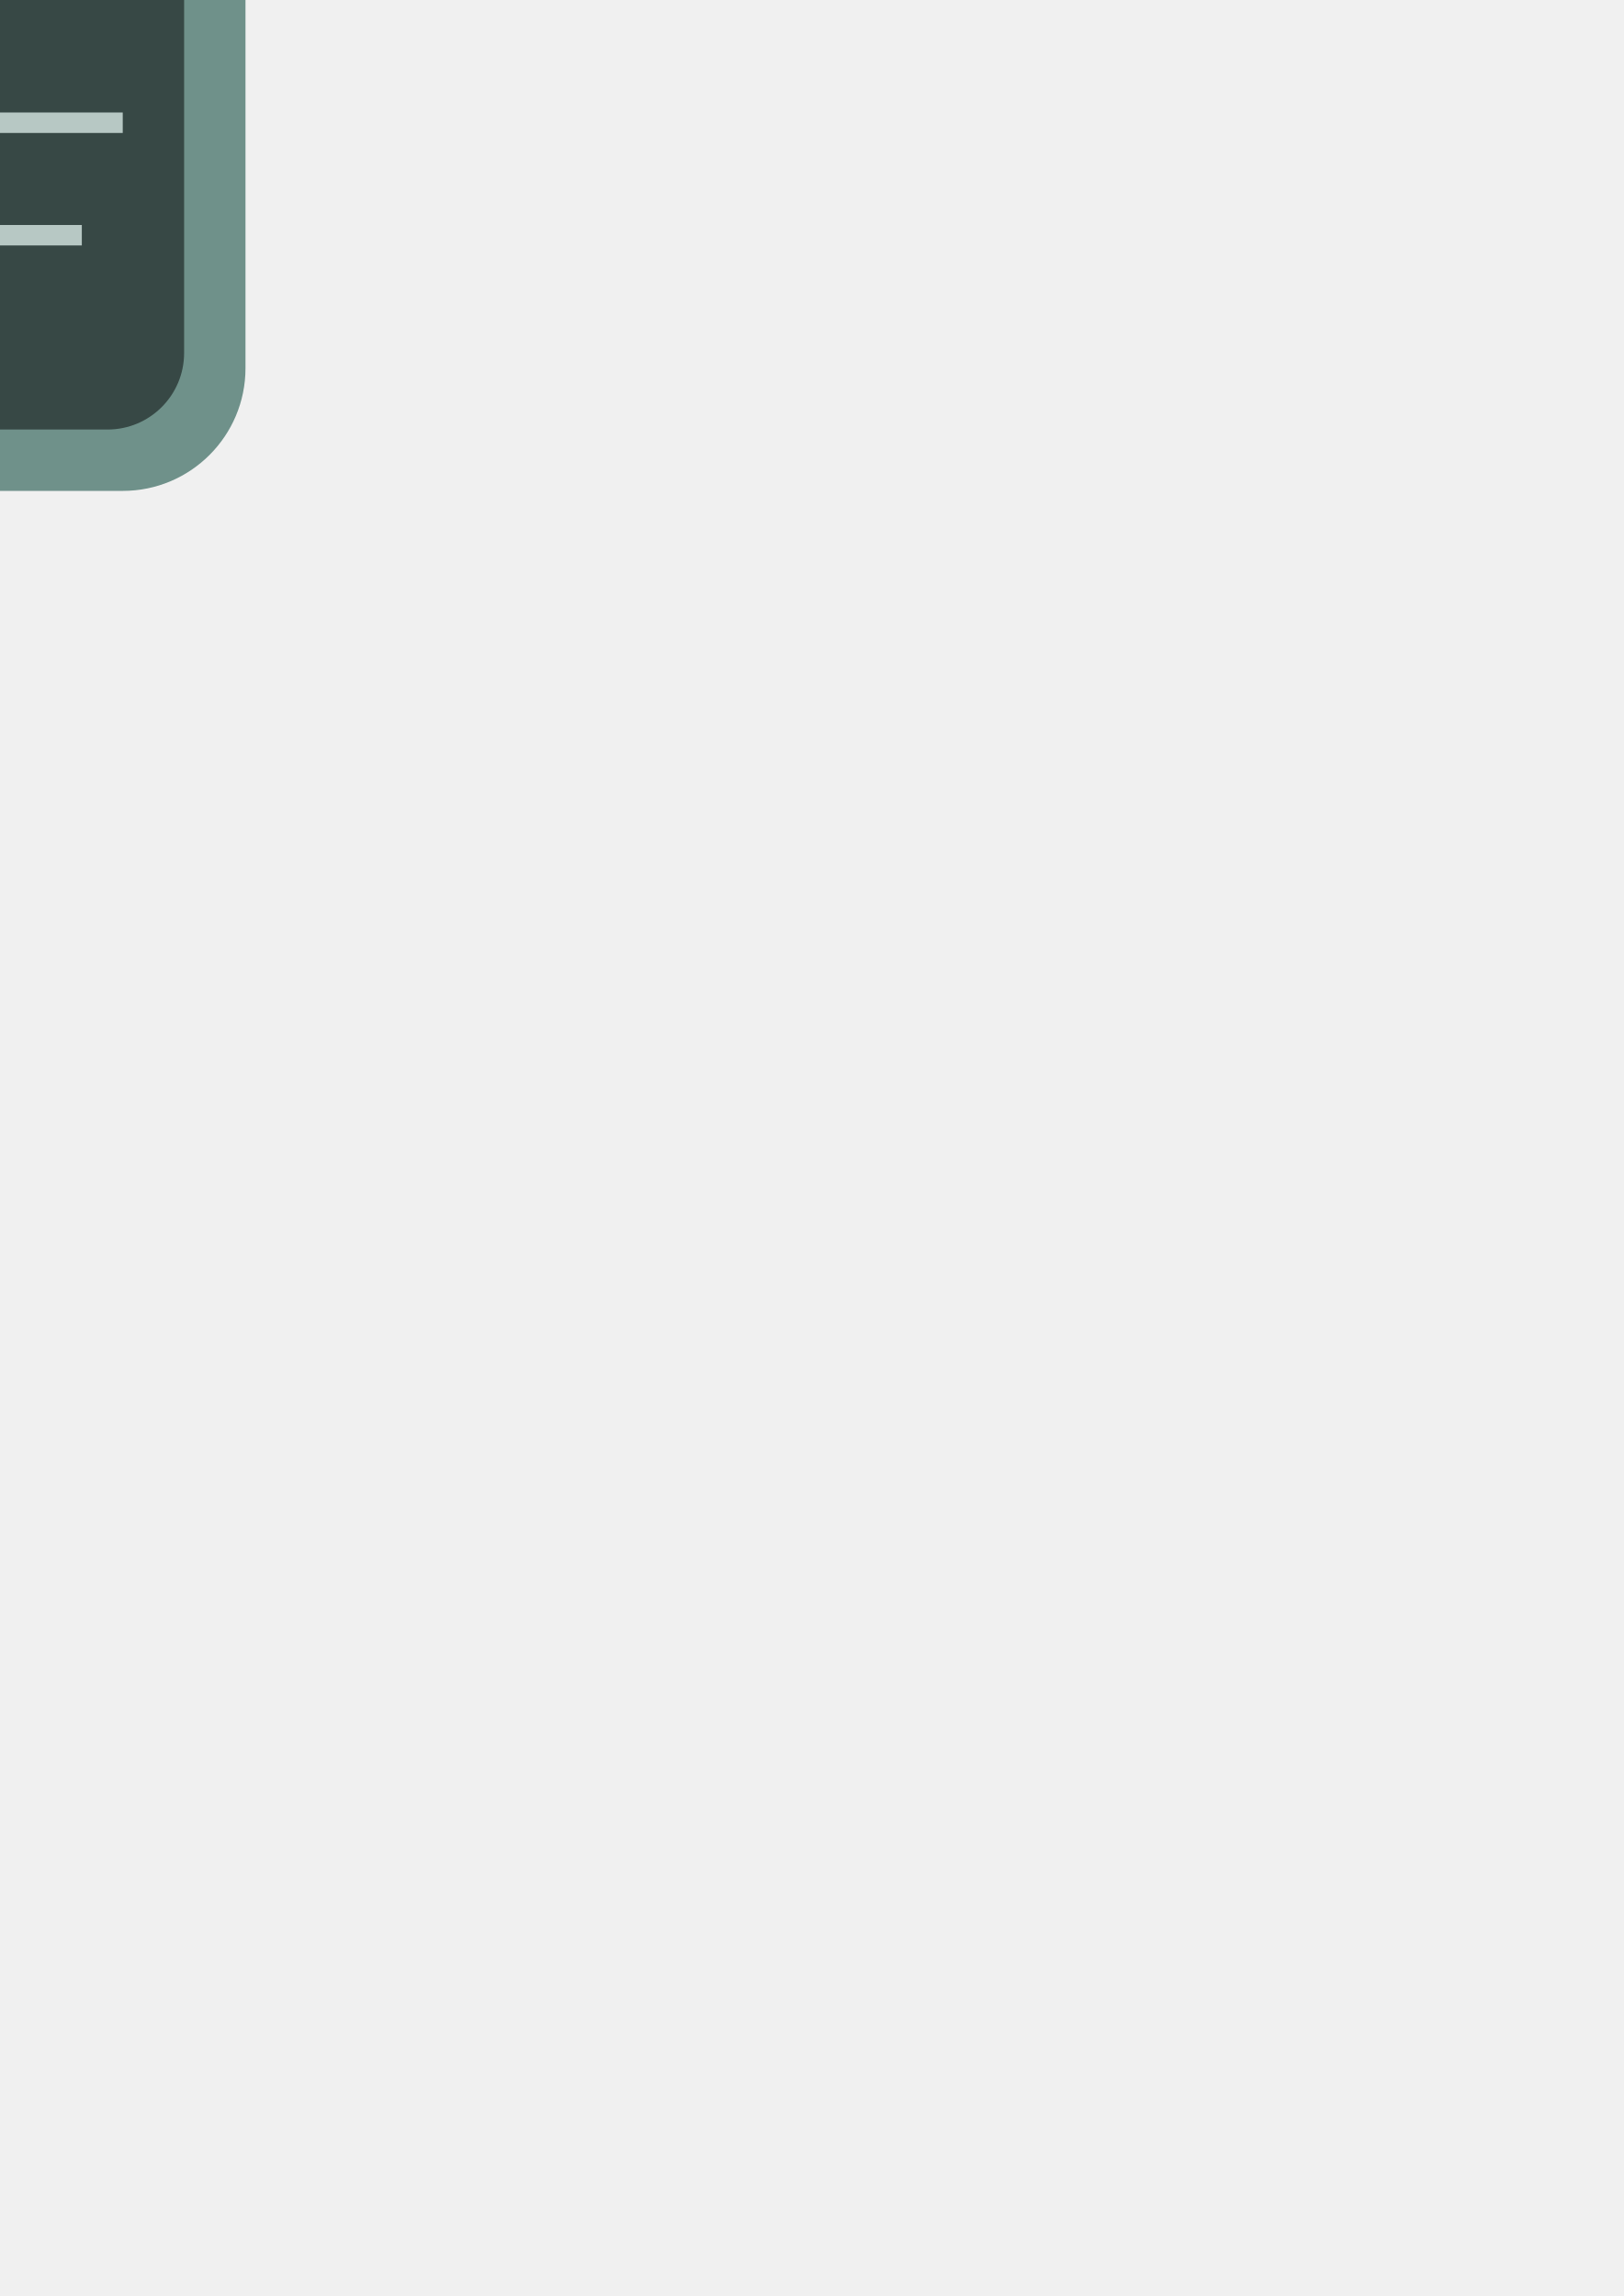
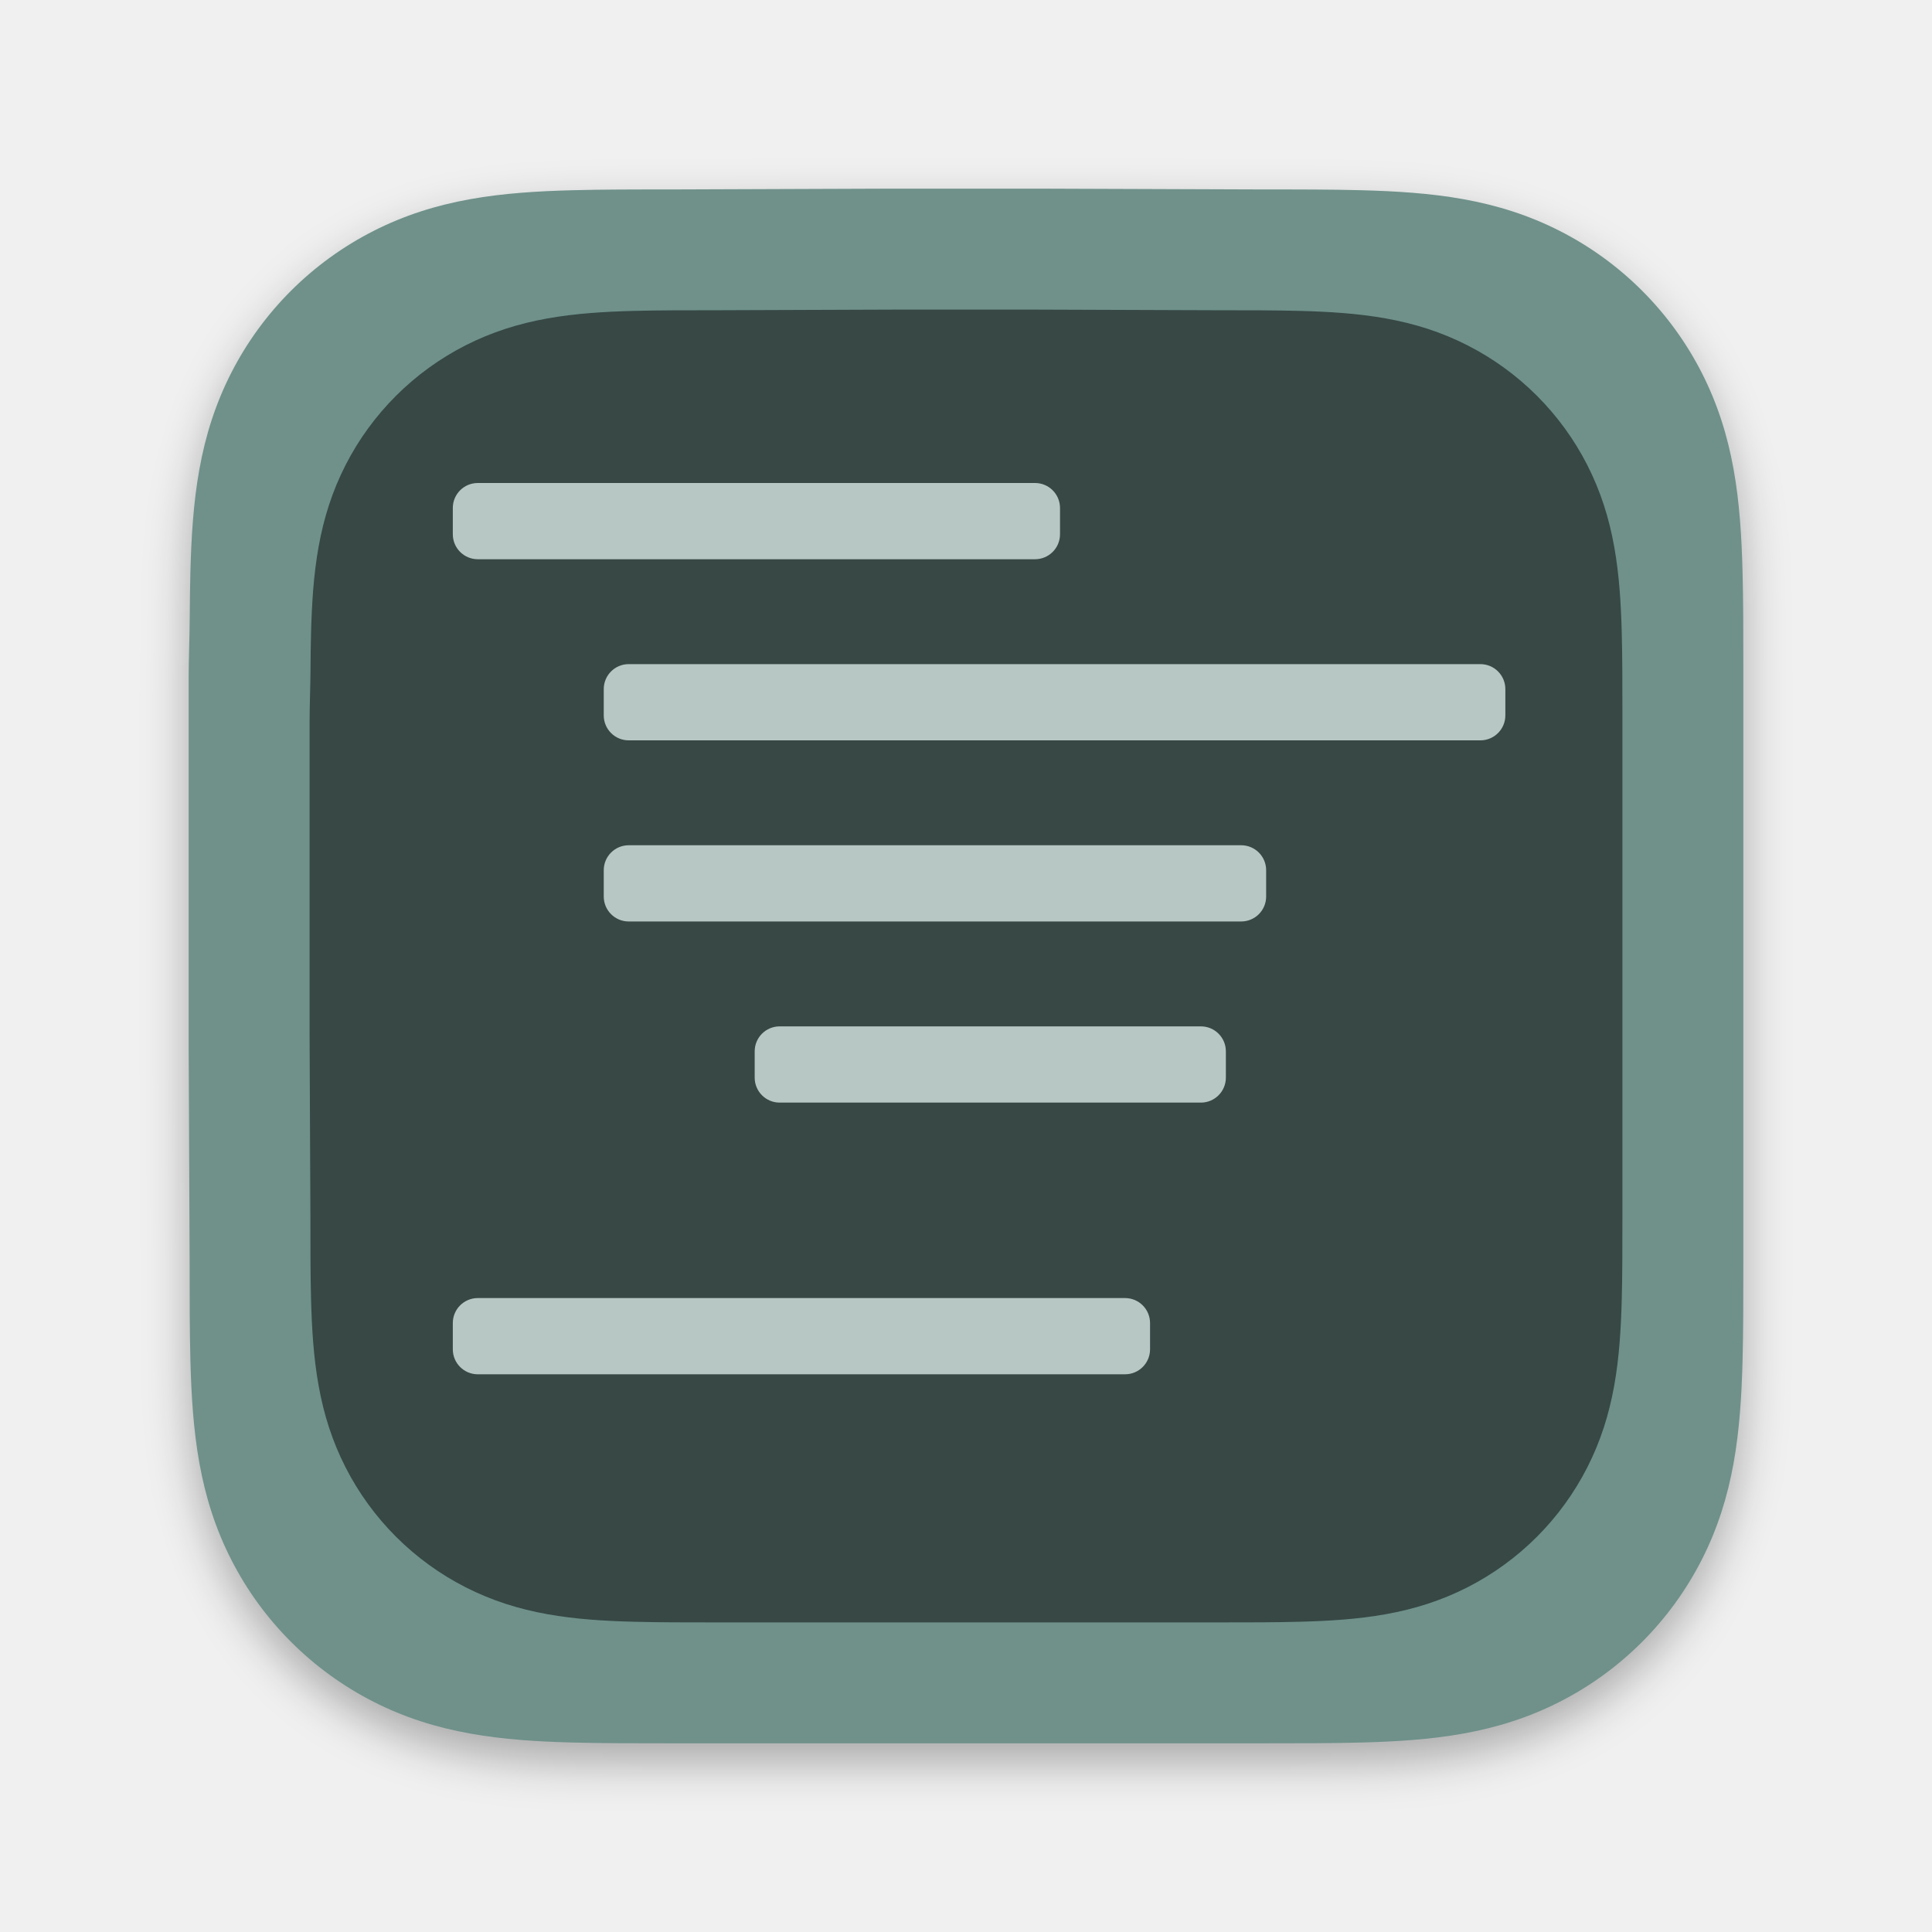
- <svg xmlns="http://www.w3.org/2000/svg" id="svg8" version="1.1" viewBox="0 0 210 297" height="297mm" width="210mm">
-   <defs id="defs2" />
-   <g id="layer1">
-     <rect ry="15.875" y="-29.104" x="-60.854" height="92.604" width="92.604" id="rect1028" style="fill:#6f918a;stroke-width:6.674;stroke-linecap:round;stroke-linejoin:round;stroke-miterlimit:4;stroke-dasharray:none;paint-order:stroke markers fill" />
-     <rect ry="9.901" y="-21.167" x="-52.917" height="76.729" width="76.729" id="rect1030" style="opacity:1;fill:#374845;stroke-width:2.337;stroke-linecap:round;stroke-linejoin:round;stroke-miterlimit:4;stroke-dasharray:none;paint-order:stroke markers fill" />
-     <rect y="-15.875" x="-44.979" height="2.646" width="31.75" id="rect909" style="fill:#b7c8c4;stroke-width:1.922;stroke-linecap:round;stroke-linejoin:round;stroke-miterlimit:4;stroke-dasharray:none;paint-order:stroke markers fill" />
-     <rect style="fill:#b7c8c4;stroke-width:2.075;stroke-linecap:round;stroke-linejoin:round;stroke-miterlimit:4;stroke-dasharray:none;paint-order:stroke markers fill" id="rect909-3" width="37.042" height="2.646" x="-29.104" y="-3.969" />
-     <rect y="5.292" x="-37.042" height="2.646" width="18.521" id="rect909-3-1" style="fill:#b7c8c4;stroke-width:1.468;stroke-linecap:round;stroke-linejoin:round;stroke-miterlimit:4;stroke-dasharray:none;paint-order:stroke markers fill" />
-     <rect style="fill:#b7c8c4;stroke-width:2.481;stroke-linecap:round;stroke-linejoin:round;stroke-miterlimit:4;stroke-dasharray:none;paint-order:stroke markers fill" id="rect909-3-2-9" width="52.917" height="2.646" x="-37.042" y="14.552" />
-     <rect y="29.104" x="-44.979" height="2.646" width="55.562" id="rect909-3-2-9-0" style="fill:#b7c8c4;stroke-width:2.542;stroke-linecap:round;stroke-linejoin:round;stroke-miterlimit:4;stroke-dasharray:none;paint-order:stroke markers fill" />
-     <rect y="38.365" x="-37.042" height="2.646" width="29.104" id="rect909-3-2-9-5" style="fill:#b7c8c4;stroke-width:1.84;stroke-linecap:round;stroke-linejoin:round;stroke-miterlimit:4;stroke-dasharray:none;paint-order:stroke markers fill" />
-     <rect y="47.625" x="-37.042" height="2.646" width="23.812" id="rect909-3-2-9-2" style="fill:#b7c8c4;stroke-width:1.664;stroke-linecap:round;stroke-linejoin:round;stroke-miterlimit:4;stroke-dasharray:none;paint-order:stroke markers fill" />
-   </g>
+ <svg xmlns="http://www.w3.org/2000/svg" id="svg842" version="1.1" height="1024" width="1024">
+   <defs id="defs836">
+     <filter id="blur_shadow">
+       <feGaussianBlur id="feGaussianBlur833" stdDeviation="12" />
+     </filter>
+   </defs>
+   <path id="path838" transform="translate(0 10)" filter="url(#blur_shadow)" fill="rgba(0,0,0,0.3)" d="M924 355.412c0-9.782 0-18.35-.056-28.133-.049-8.241-.144-16.48-.368-24.716-.484-17.954-1.543-36.061-4.736-53.813-3.238-18.01-8.526-34.77-16.859-51.133a171.963 171.963 0 00-31.661-43.559 172.06 172.06 0 00-43.574-31.64c-16.381-8.335-33.159-13.621-51.188-16.858-17.755-3.188-35.867-4.245-53.82-4.73-8.243-.223-16.485-.317-24.73-.368-9.788-.06-19.576-.055-29.364-.055L553.997 100h-84.999l-111.637.407c-9.807 0-19.614-.005-29.421.055-8.262.051-16.52.145-24.778.368-17.995.485-36.148 1.543-53.945 4.735-18.053 3.236-34.857 8.52-51.259 16.849a172.405 172.405 0 00-43.667 31.644 171.994 171.994 0 00-31.718 43.551c-8.356 16.372-13.654 33.143-16.9 51.162-3.196 17.746-4.255 35.846-4.742 53.792-.222 8.237-.318 16.476-.368 24.716-.06 9.784-.563 21.937-.563 31.72v195.999l.508 112.429c0 9.796-.004 19.592.055 29.388.05 8.252.146 16.502.369 24.751.486 17.976 1.547 36.109 4.746 53.886 3.245 18.032 8.542 34.818 16.891 51.201a172.24 172.24 0 0031.722 43.619 172.444 172.444 0 0043.659 31.684c16.412 8.346 33.224 13.639 51.288 16.88 17.789 3.193 35.936 4.252 53.924 4.737 8.258.223 16.517.318 24.779.368 9.807.059 19.613.059 29.42.059h310.283c9.788 0 19.576 0 29.364-.059 8.245-.05 16.487-.145 24.73-.368 17.96-.486 36.078-1.546 53.841-4.741 18.018-3.241 34.788-8.532 51.159-16.873a172.004 172.004 0 0043.582-31.687 172.23 172.23 0 0031.659-43.612c8.337-16.391 13.625-33.184 16.865-51.229 3.19-17.77 4.248-35.896 4.733-53.865.223-8.25.318-16.5.367-24.751.056-9.796.056-19.592.056-29.388V355.412z" />
+   <path style="fill:#6f918a" id="path840" fill="#fff" d="M924 355.412c0-9.782 0-18.35-.056-28.133-.049-8.241-.144-16.48-.368-24.716-.484-17.954-1.543-36.061-4.736-53.813-3.238-18.01-8.526-34.77-16.859-51.133a171.963 171.963 0 00-31.661-43.559 172.06 172.06 0 00-43.574-31.64c-16.381-8.335-33.159-13.621-51.188-16.858-17.755-3.188-35.867-4.245-53.82-4.73-8.243-.223-16.485-.317-24.73-.368-9.788-.06-19.576-.055-29.364-.055L553.997 100h-84.999l-111.637.407c-9.807 0-19.614-.005-29.421.055-8.262.051-16.52.145-24.778.368-17.995.485-36.148 1.543-53.945 4.735-18.053 3.236-34.857 8.52-51.259 16.849a172.405 172.405 0 00-43.667 31.644 171.994 171.994 0 00-31.718 43.551c-8.356 16.372-13.654 33.143-16.9 51.162-3.196 17.746-4.255 35.846-4.742 53.792-.222 8.237-.318 16.476-.368 24.716-.06 9.784-.563 21.937-.563 31.72v195.999l.508 112.429c0 9.796-.004 19.592.055 29.388.05 8.252.146 16.502.369 24.751.486 17.976 1.547 36.109 4.746 53.886 3.245 18.032 8.542 34.818 16.891 51.201a172.24 172.24 0 0031.722 43.619 172.444 172.444 0 0043.659 31.684c16.412 8.346 33.224 13.639 51.288 16.88 17.789 3.193 35.936 4.252 53.924 4.737 8.258.223 16.517.318 24.779.368 9.807.059 19.613.059 29.42.059h310.283c9.788 0 19.576 0 29.364-.059 8.245-.05 16.487-.145 24.73-.368 17.96-.486 36.078-1.546 53.841-4.741 18.018-3.241 34.788-8.532 51.159-16.873a172.004 172.004 0 0043.582-31.687 172.23 172.23 0 0031.659-43.612c8.337-16.391 13.625-33.184 16.865-51.229 3.19-17.77 4.248-35.896 4.733-53.865.223-8.25.318-16.5.367-24.751.056-9.796.056-19.592.056-29.388V355.412z" />
+   <path d="m 859.913,379.769 c 0,-8.26 0,-15.496 -0.047,-23.757 -0.041,-6.959 -0.122,-13.917 -0.311,-20.871 -0.409,-15.161 -1.303,-30.452 -3.999,-45.442 -2.734,-15.209 -7.2,-29.361 -14.237,-43.179 a 145.214,145.214 0 0 0 -26.736,-36.783 145.296,145.296 0 0 0 -36.796,-26.718 c -13.833,-7.038 -28.001,-11.502 -43.226,-14.236 -14.993,-2.692 -30.288,-3.585 -45.448,-3.994 -6.961,-0.188 -13.921,-0.268 -20.883,-0.311 -8.265,-0.051 -16.531,-0.046 -24.796,-0.046 l -95.969,-0.344 H 475.687 l -94.272,0.344 c -8.282,0 -16.563,-0.004 -24.845,0.046 -6.977,0.043 -13.95,0.122 -20.924,0.311 -15.196,0.41 -30.525,1.303 -45.554,3.998 -15.245,2.733 -29.435,7.195 -43.286,14.228 a 145.587,145.587 0 0 0 -36.875,26.722 145.24,145.24 0 0 0 -26.784,36.777 c -7.056,13.825 -11.53,27.988 -14.271,43.204 -2.699,14.986 -3.593,30.27 -4.004,45.425 -0.187,6.956 -0.269,13.913 -0.311,20.871 -0.051,8.262 -0.475,18.525 -0.475,26.786 v 165.511 l 0.429,94.941 c 0,8.272 -0.003,16.544 0.046,24.817 0.042,6.968 0.123,13.935 0.312,20.901 0.41,15.18 1.306,30.492 4.008,45.504 2.74,15.227 7.213,29.402 14.264,43.237 a 145.448,145.448 0 0 0 26.788,36.834 145.62,145.62 0 0 0 36.868,26.756 c 13.859,7.048 28.056,11.517 43.31,14.254 15.022,2.696 30.346,3.591 45.536,4 6.973,0.188 13.948,0.269 20.925,0.311 8.282,0.05 16.562,0.05 24.844,0.05 H 643.433 c 8.265,0 16.531,0 24.796,-0.05 6.962,-0.042 13.922,-0.122 20.883,-0.311 15.166,-0.41 30.466,-1.306 45.466,-4.004 15.215,-2.737 29.377,-7.205 43.201,-14.248 a 145.249,145.249 0 0 0 36.803,-26.758 145.439,145.439 0 0 0 26.734,-36.828 c 7.04,-13.841 11.506,-28.022 14.242,-43.26 2.694,-15.006 3.587,-30.312 3.997,-45.486 0.188,-6.967 0.269,-13.933 0.31,-20.901 0.047,-8.272 0.047,-16.544 0.047,-24.817 z" fill="#fff" id="path840-9" style="fill:#374845;stroke-width:0.844" />
+   <rect ry="13.235" y="256" x="240" height="40.403" width="321.829" id="rect917" style="fill:#b7c8c4;stroke-width:7.559;stroke-linecap:round;stroke-linejoin:round;paint-order:stroke markers fill" />
+   <rect style="fill:#b7c8c4;stroke-width:9.211;stroke-linecap:round;stroke-linejoin:round;paint-order:stroke markers fill" id="rect917-5" width="477.867" height="40.403" x="320" y="352" ry="13.235" />
+   <rect ry="13.235" y="448" x="320" height="40.403" width="351.086" id="rect917-5-9" style="fill:#b7c8c4;stroke-width:7.895;stroke-linecap:round;stroke-linejoin:round;paint-order:stroke markers fill" />
+   <rect style="fill:#b7c8c4;stroke-width:6.659;stroke-linecap:round;stroke-linejoin:round;paint-order:stroke markers fill" id="rect917-5-9-0" width="249.735" height="40.403" x="400" y="544" ry="13.235" />
+   <rect ry="13.235" y="688" x="240" height="40.403" width="369.55" id="rect917-5-9-0-7" style="fill:#b7c8c4;stroke-width:8.1;stroke-linecap:round;stroke-linejoin:round;paint-order:stroke markers fill" />
</svg>
